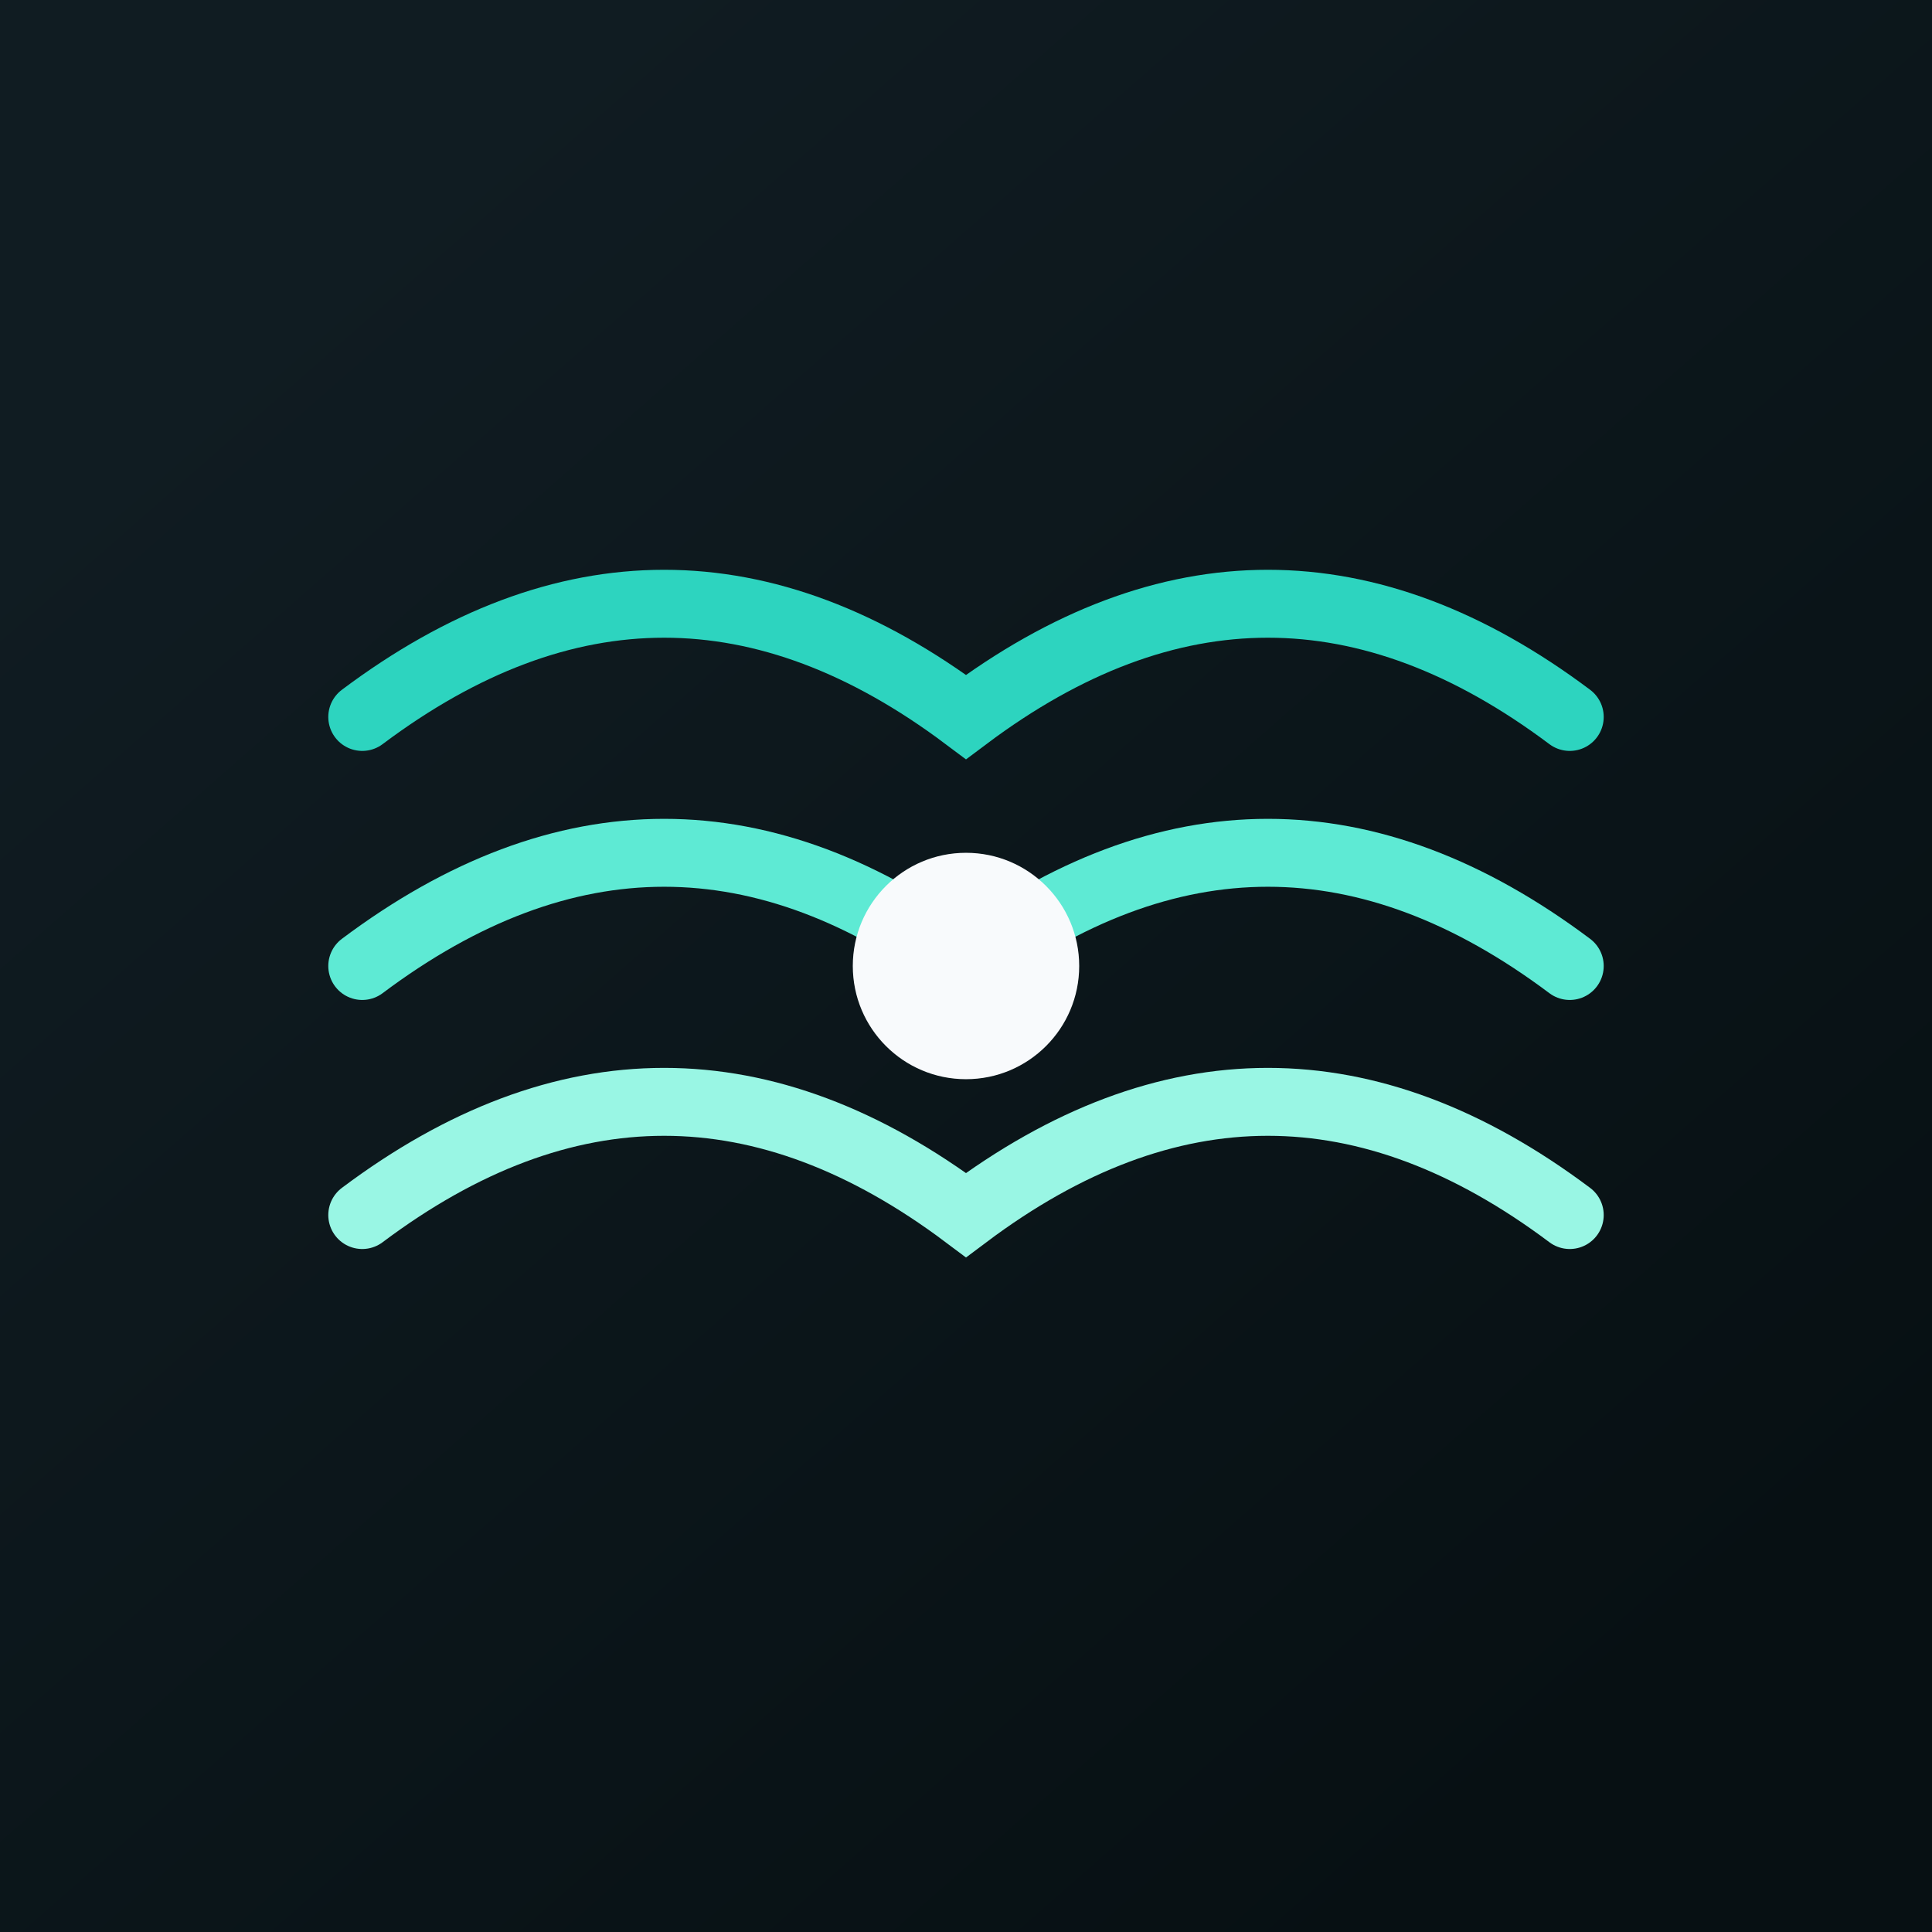
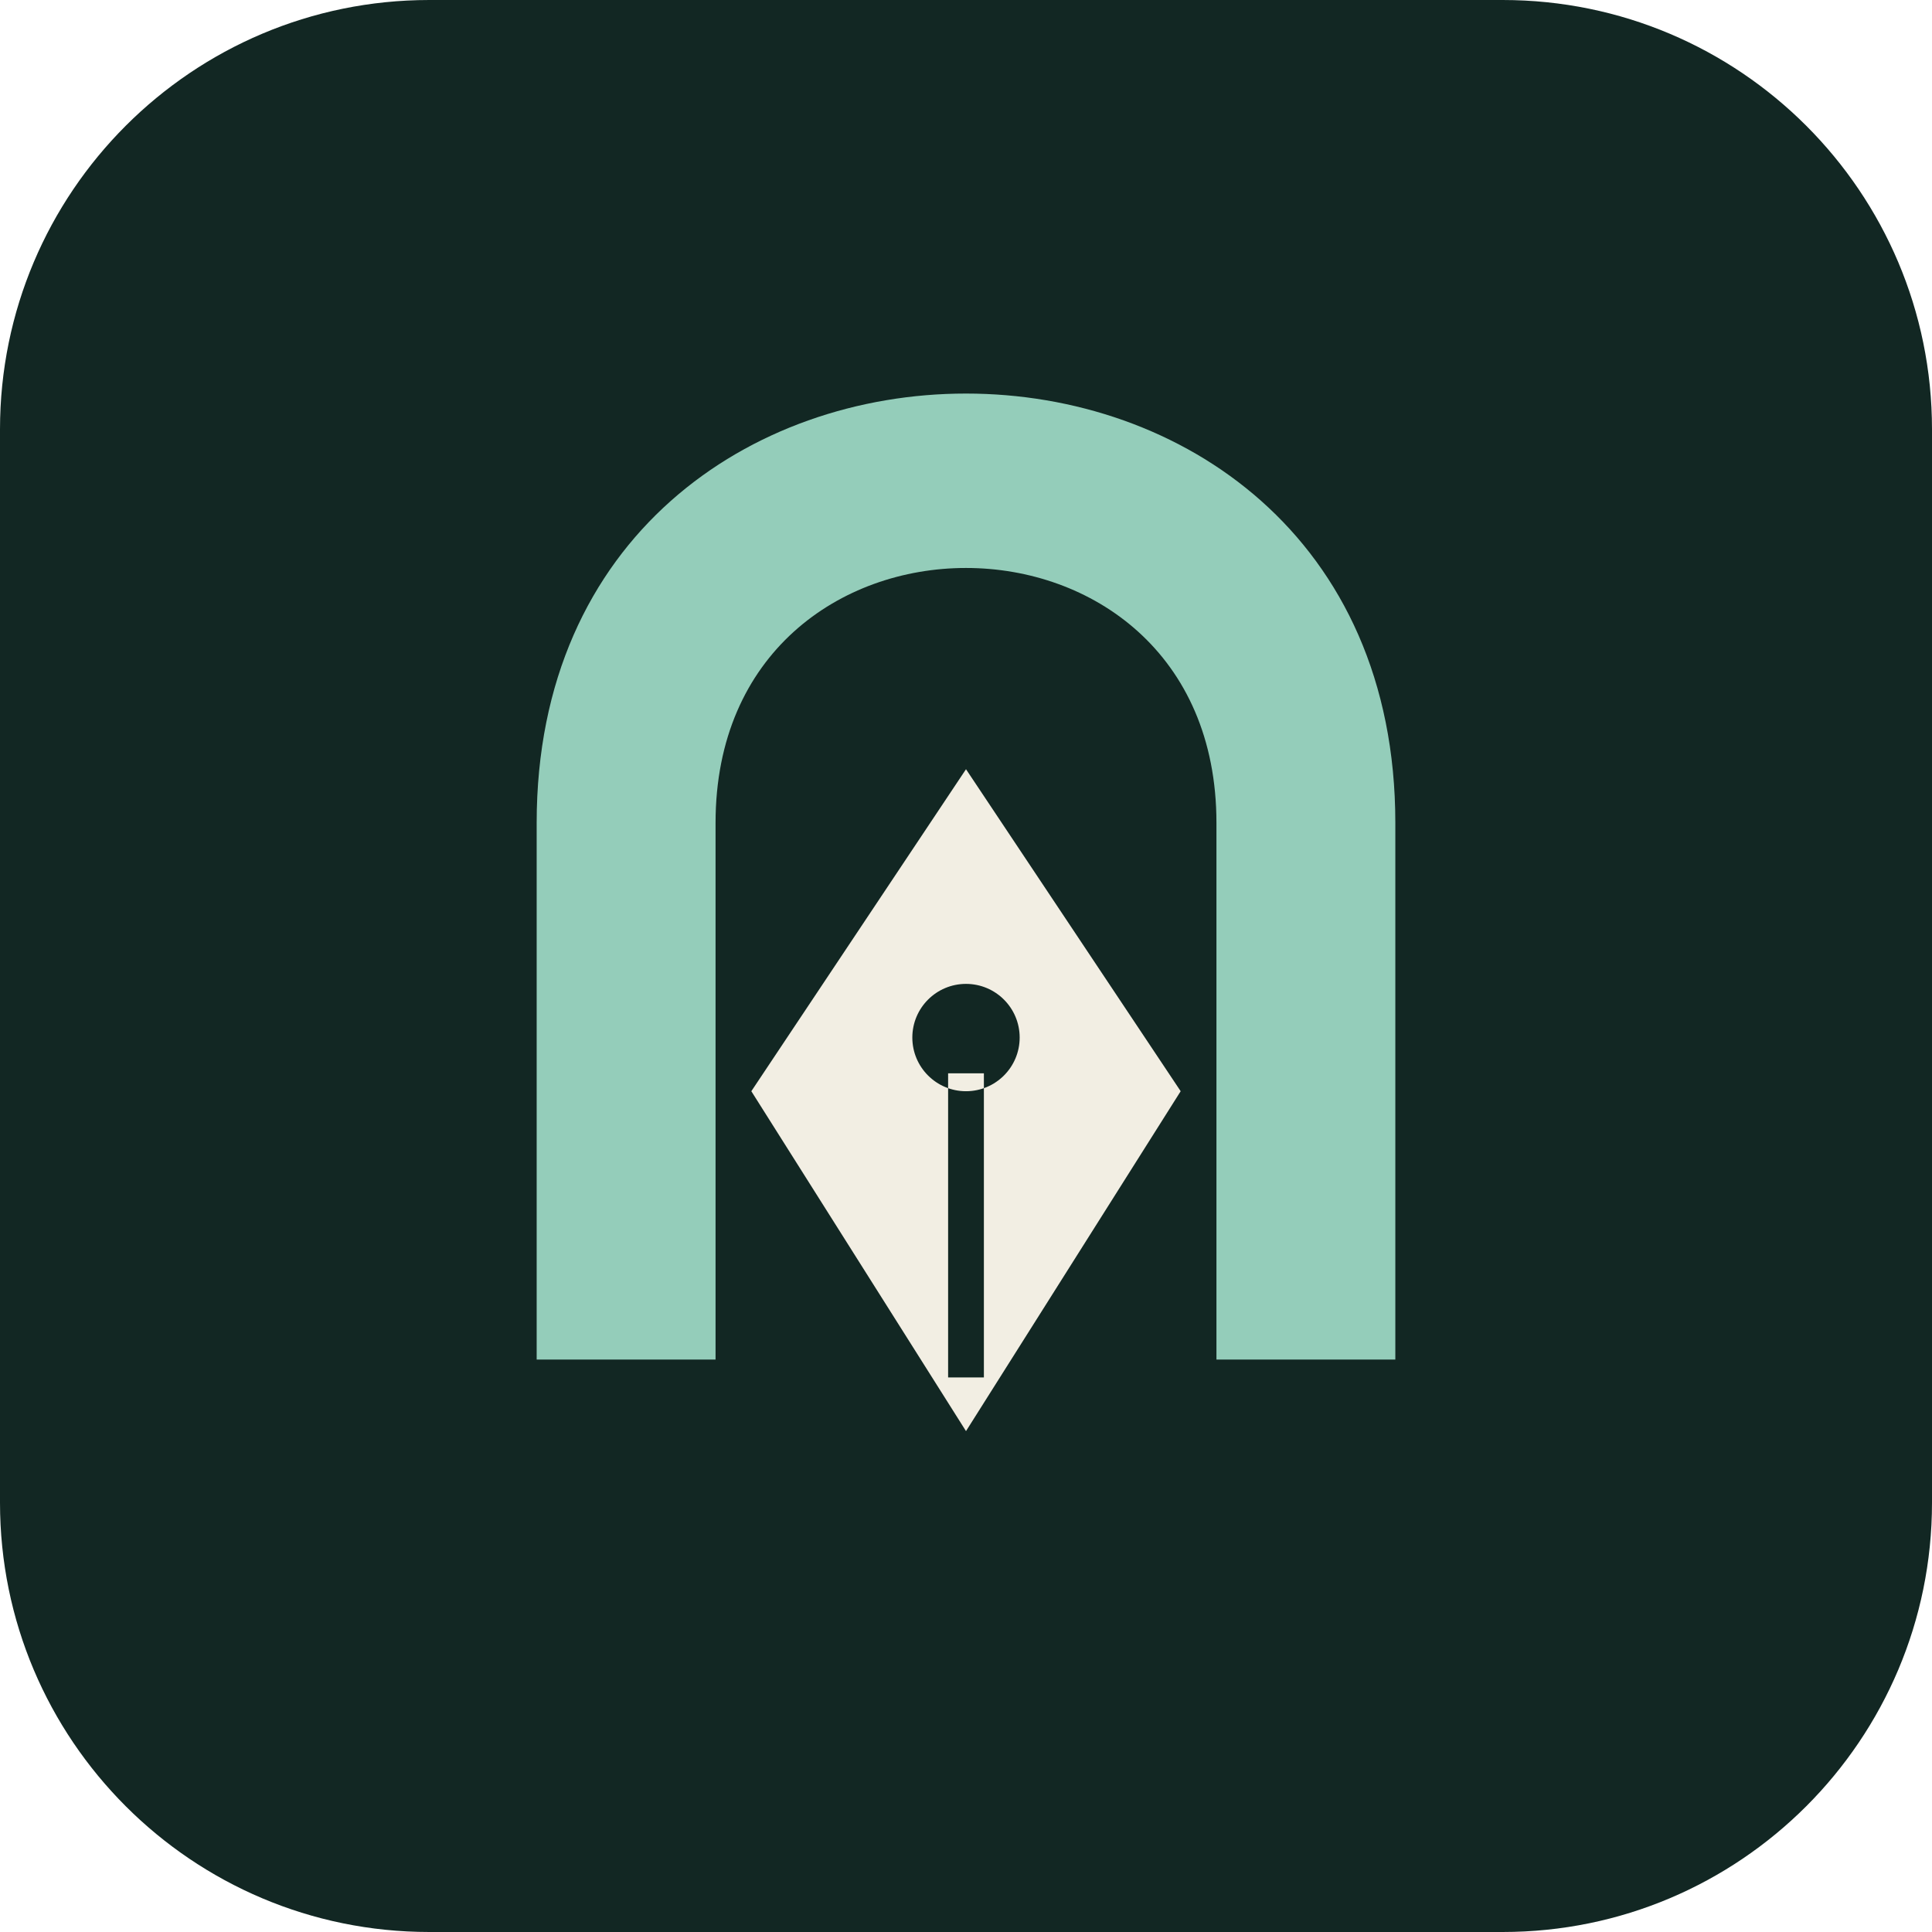
- <svg xmlns="http://www.w3.org/2000/svg" width="192" height="192" viewBox="0 0 512 512">
-   <defs>
-     <linearGradient id="ink" x1="88" y1="64" x2="432" y2="456" gradientUnits="userSpaceOnUse">
-       <stop stop-color="#101c22" />
-       <stop offset="1" stop-color="#071013" />
-     </linearGradient>
-   </defs>
-   <rect width="512" height="512" fill="url(#ink)" />
-   <path d="M96 190Q176 130 256 190Q336 130 416 190" fill="none" stroke="#2dd4bf" stroke-width="18" stroke-linecap="round" />
-   <path d="M96 256Q176 196 256 256Q336 196 416 256" fill="none" stroke="#5eead4" stroke-width="18" stroke-linecap="round" />
-   <path d="M96 322Q176 262 256 322Q336 262 416 322" fill="none" stroke="#99f6e4" stroke-width="18" stroke-linecap="round" />
-   <circle cx="256" cy="256" r="30" fill="#f8fafc" />
+ <svg xmlns="http://www.w3.org/2000/svg" viewBox="0 0 108 108">
+   <rect width="108" height="108" rx="24" fill="#122723" />
+   <path fill="#94CDBA" d="M30,76 L30,46 C30,14 78,14 78,46 L78,76 L68,76 L68,46 C68,27 40,27 40,46 L40,76 Z" />
+   <path fill="#F2EEE3" d="M54,43 L66,61 L54,80 L42,61 Z" />
+   <path fill="#122723" d="M54,55 A3,3 0,1 0,54,61 A3,3 0,1 0,54,55 M53,60 L55,60 L55,77 L53,77 Z" />
</svg>
